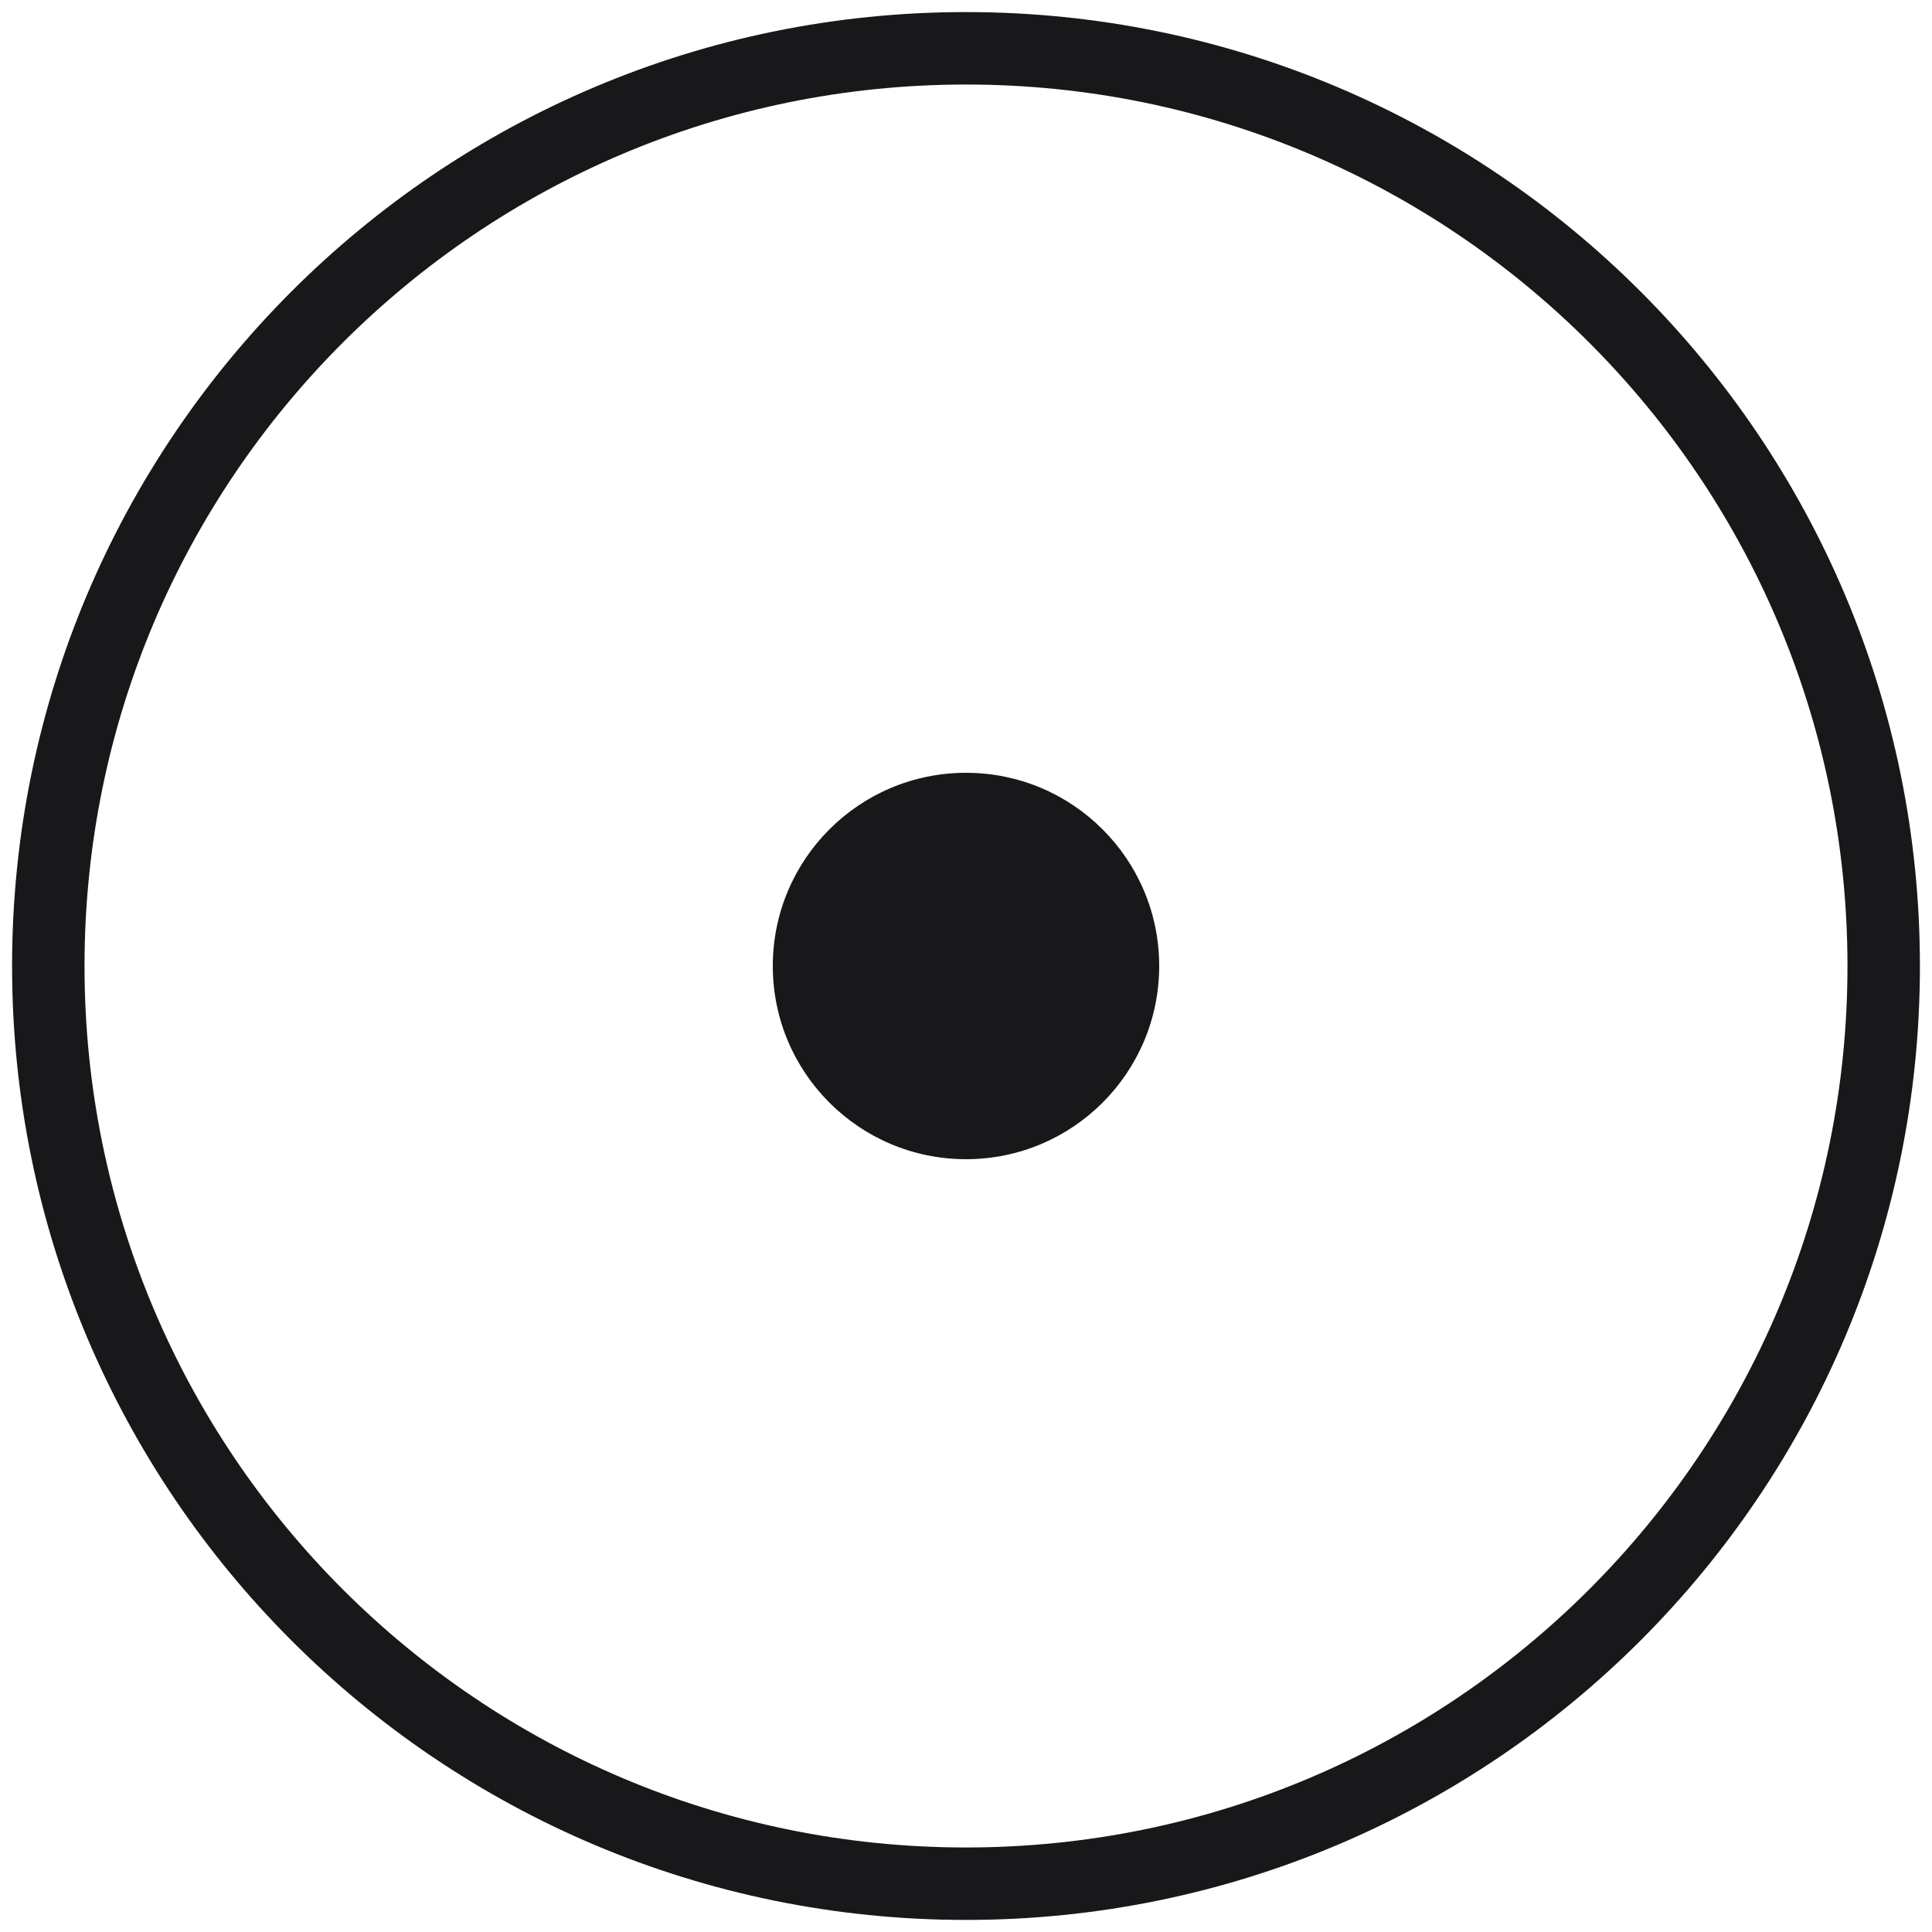
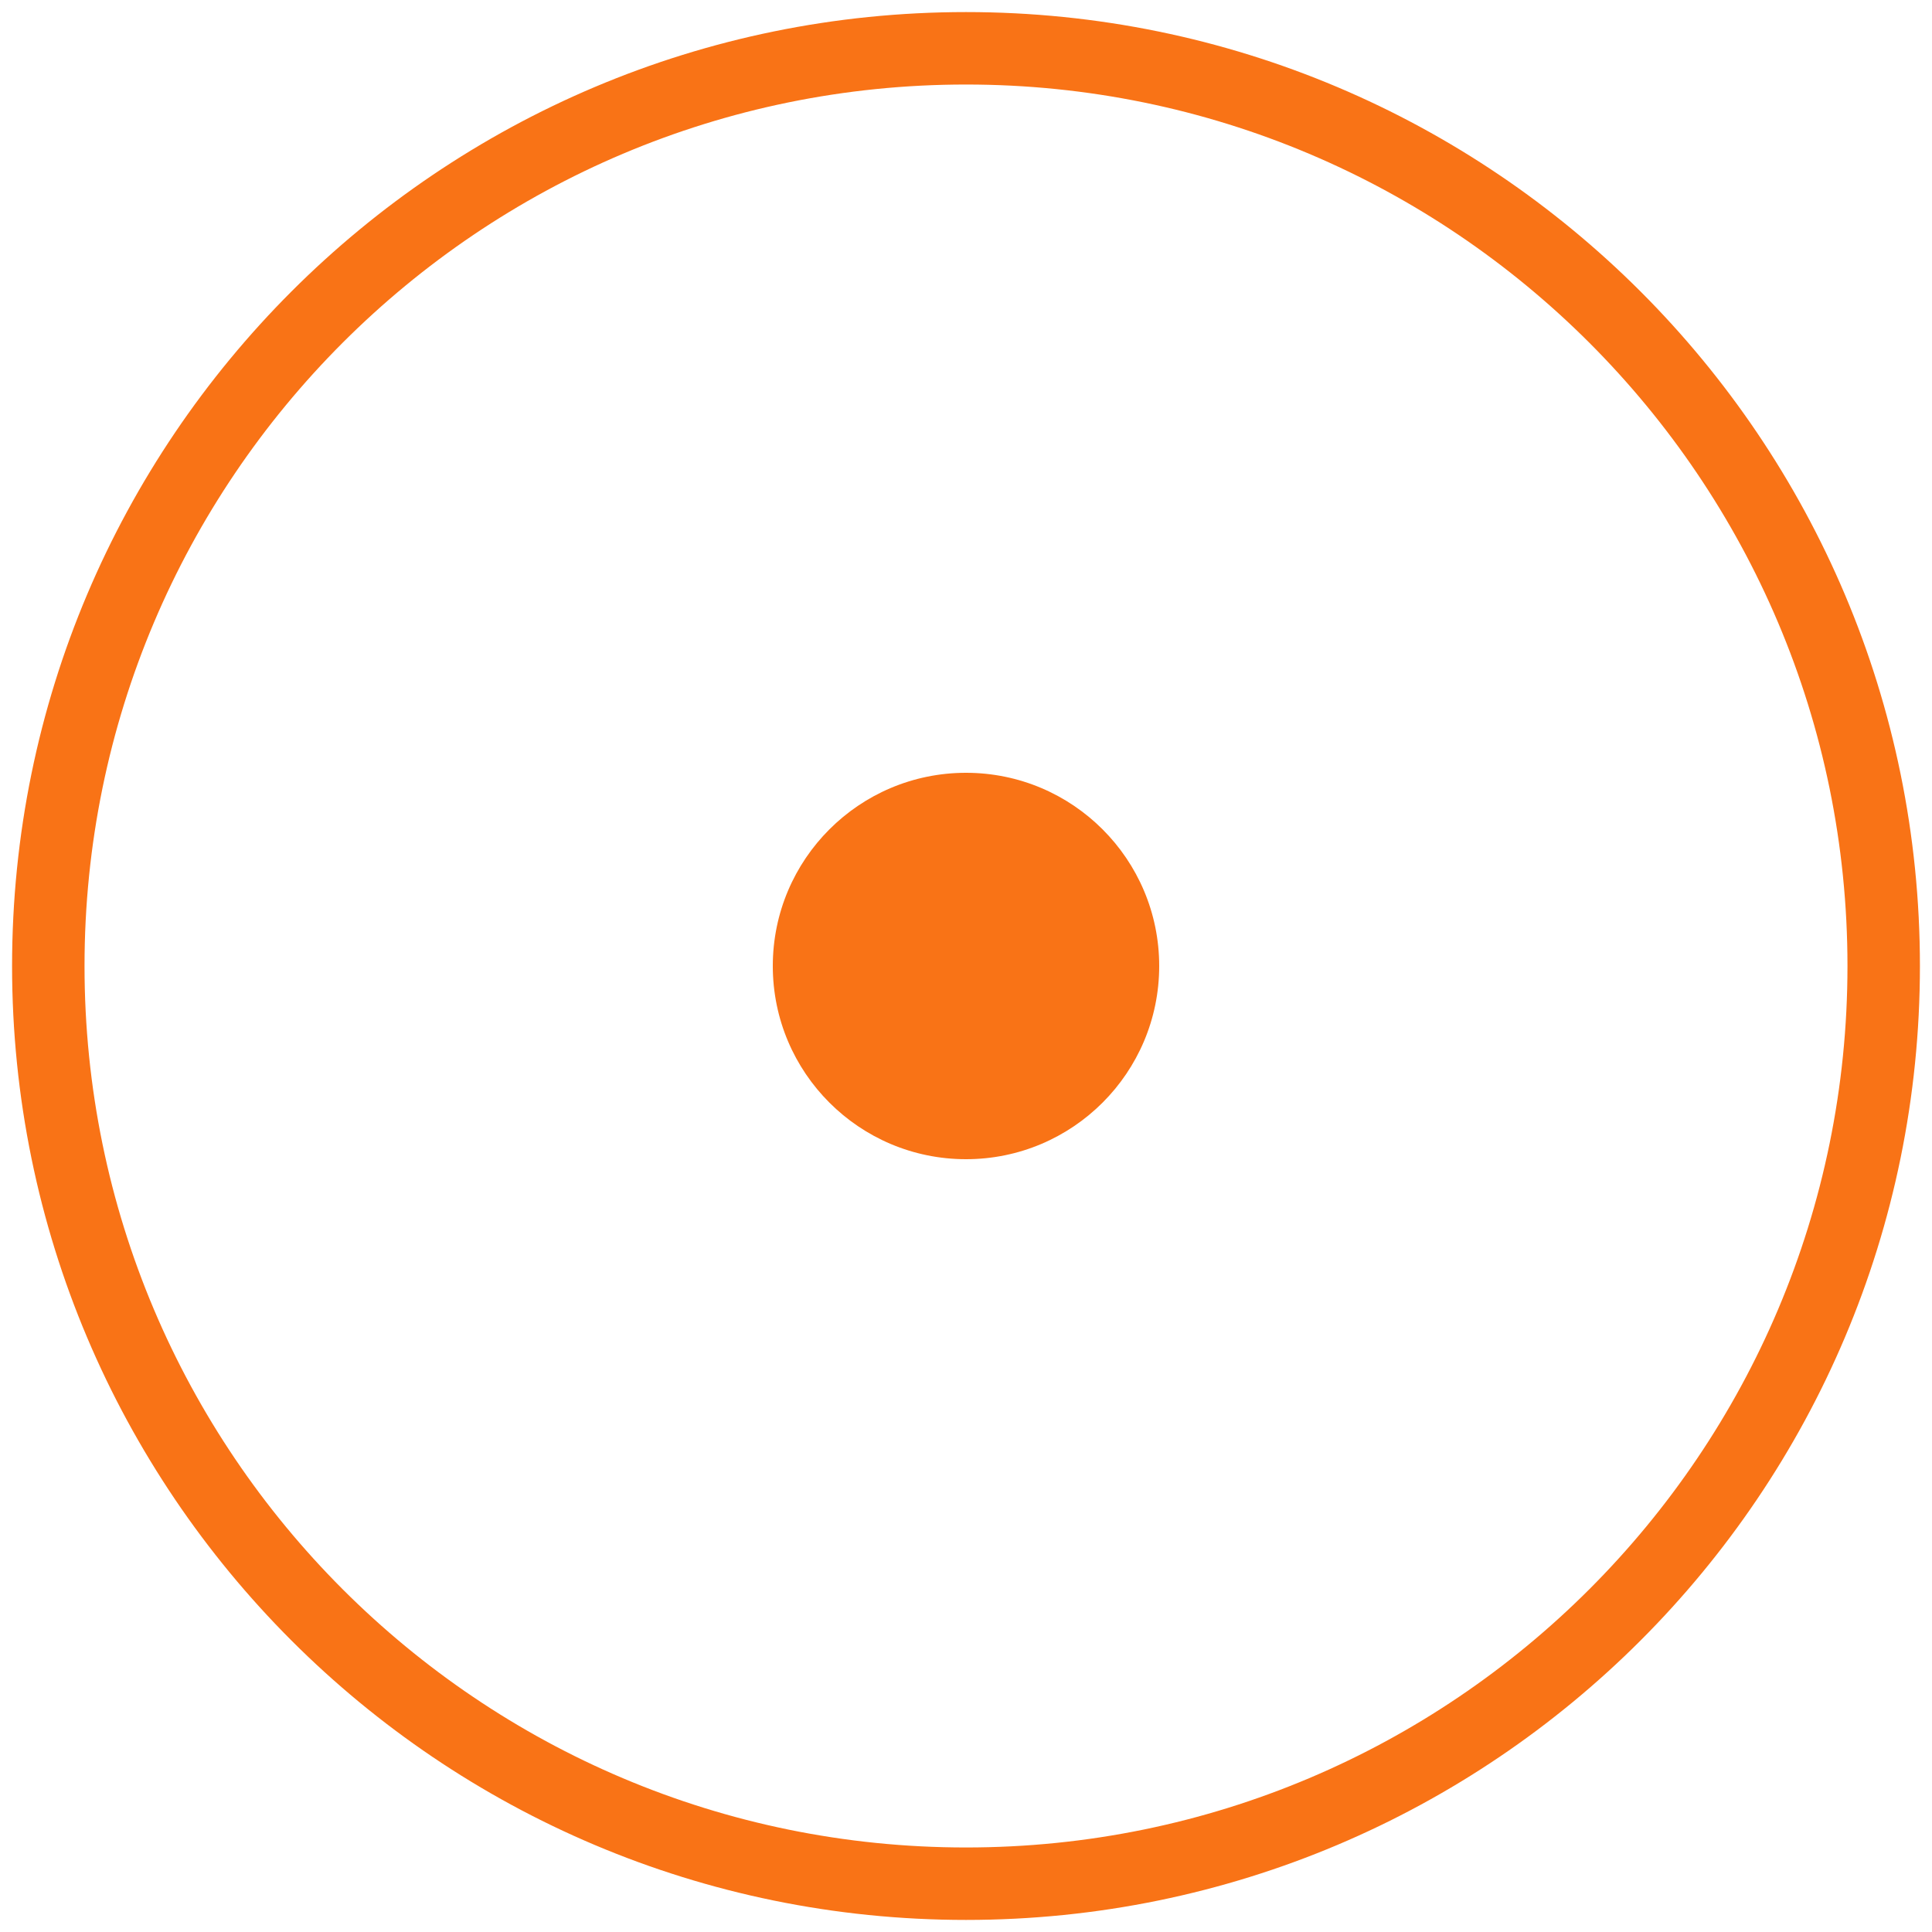
<svg xmlns="http://www.w3.org/2000/svg" viewBox="0 0 40 40">
-   <circle cx="20" cy="20" r="19" stroke="#18181b" stroke-width="1.5" fill="none" />
-   <circle cx="20" cy="20" r="4" fill="#18181b" />
+   <circle cx="20" cy="20" r="19" stroke="#f97316" stroke-width="1.5" fill="none" />
+   <circle cx="20" cy="20" r="4" fill="#f97316" />
</svg>
